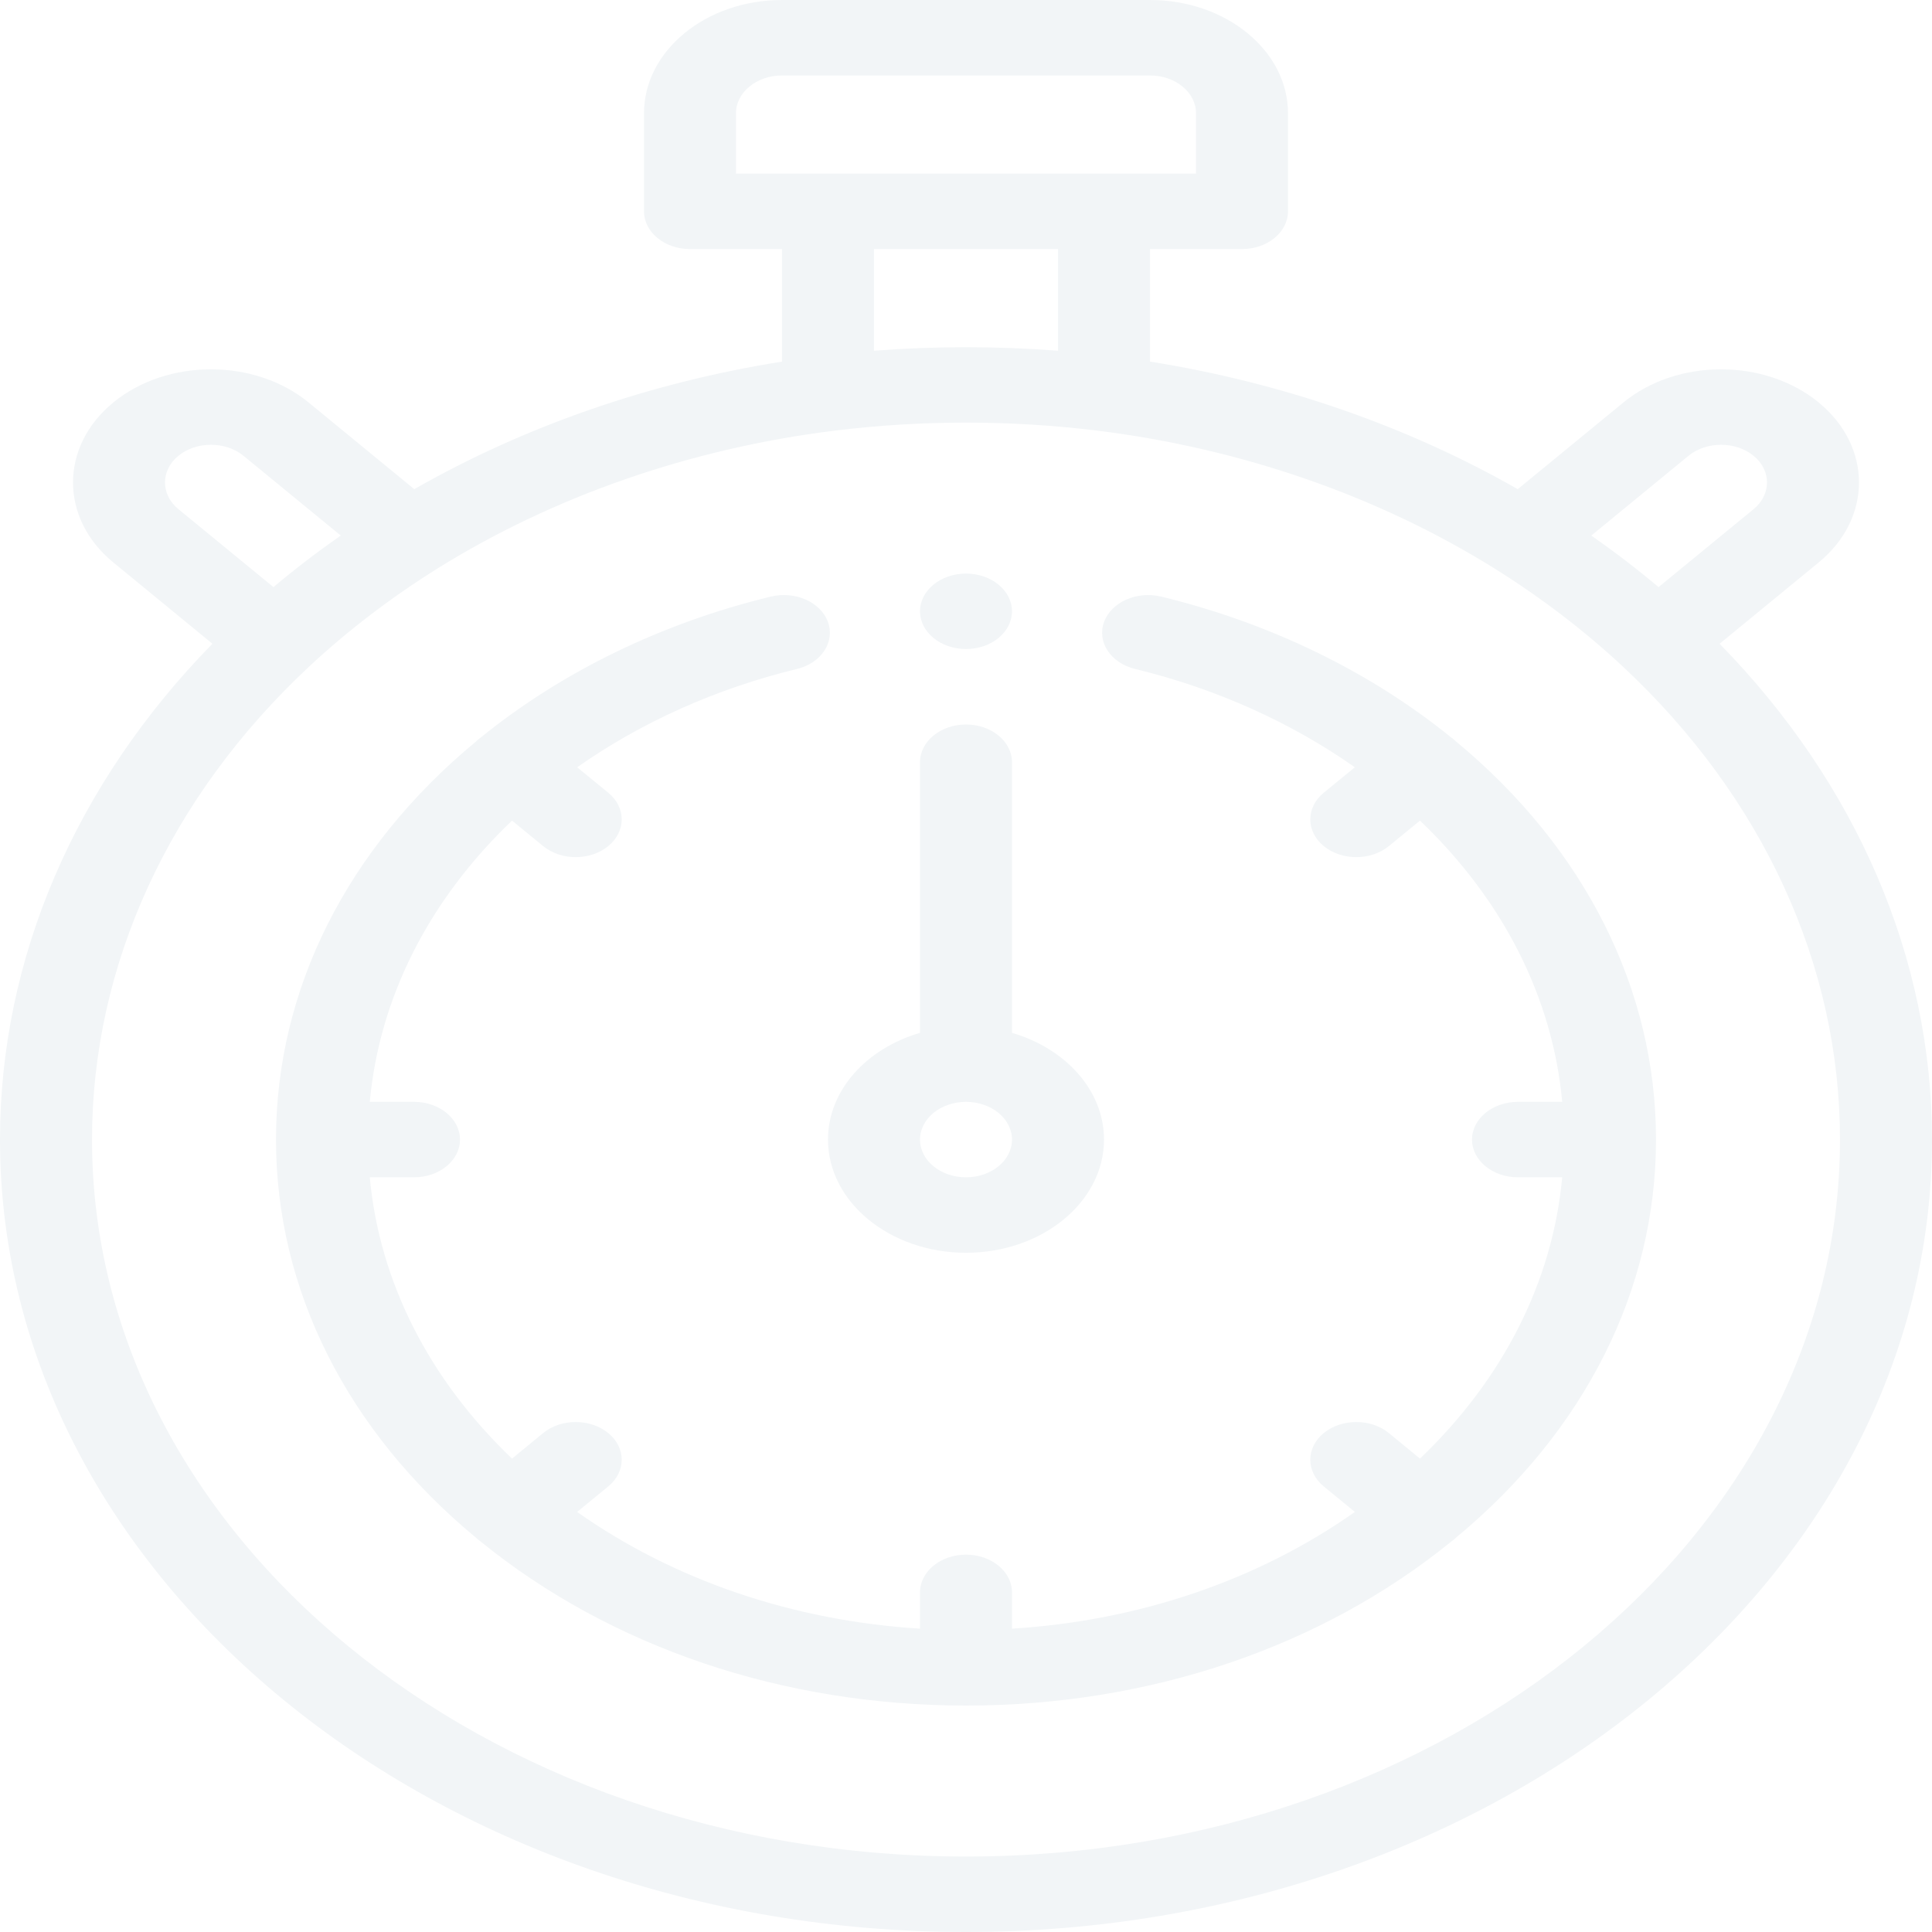
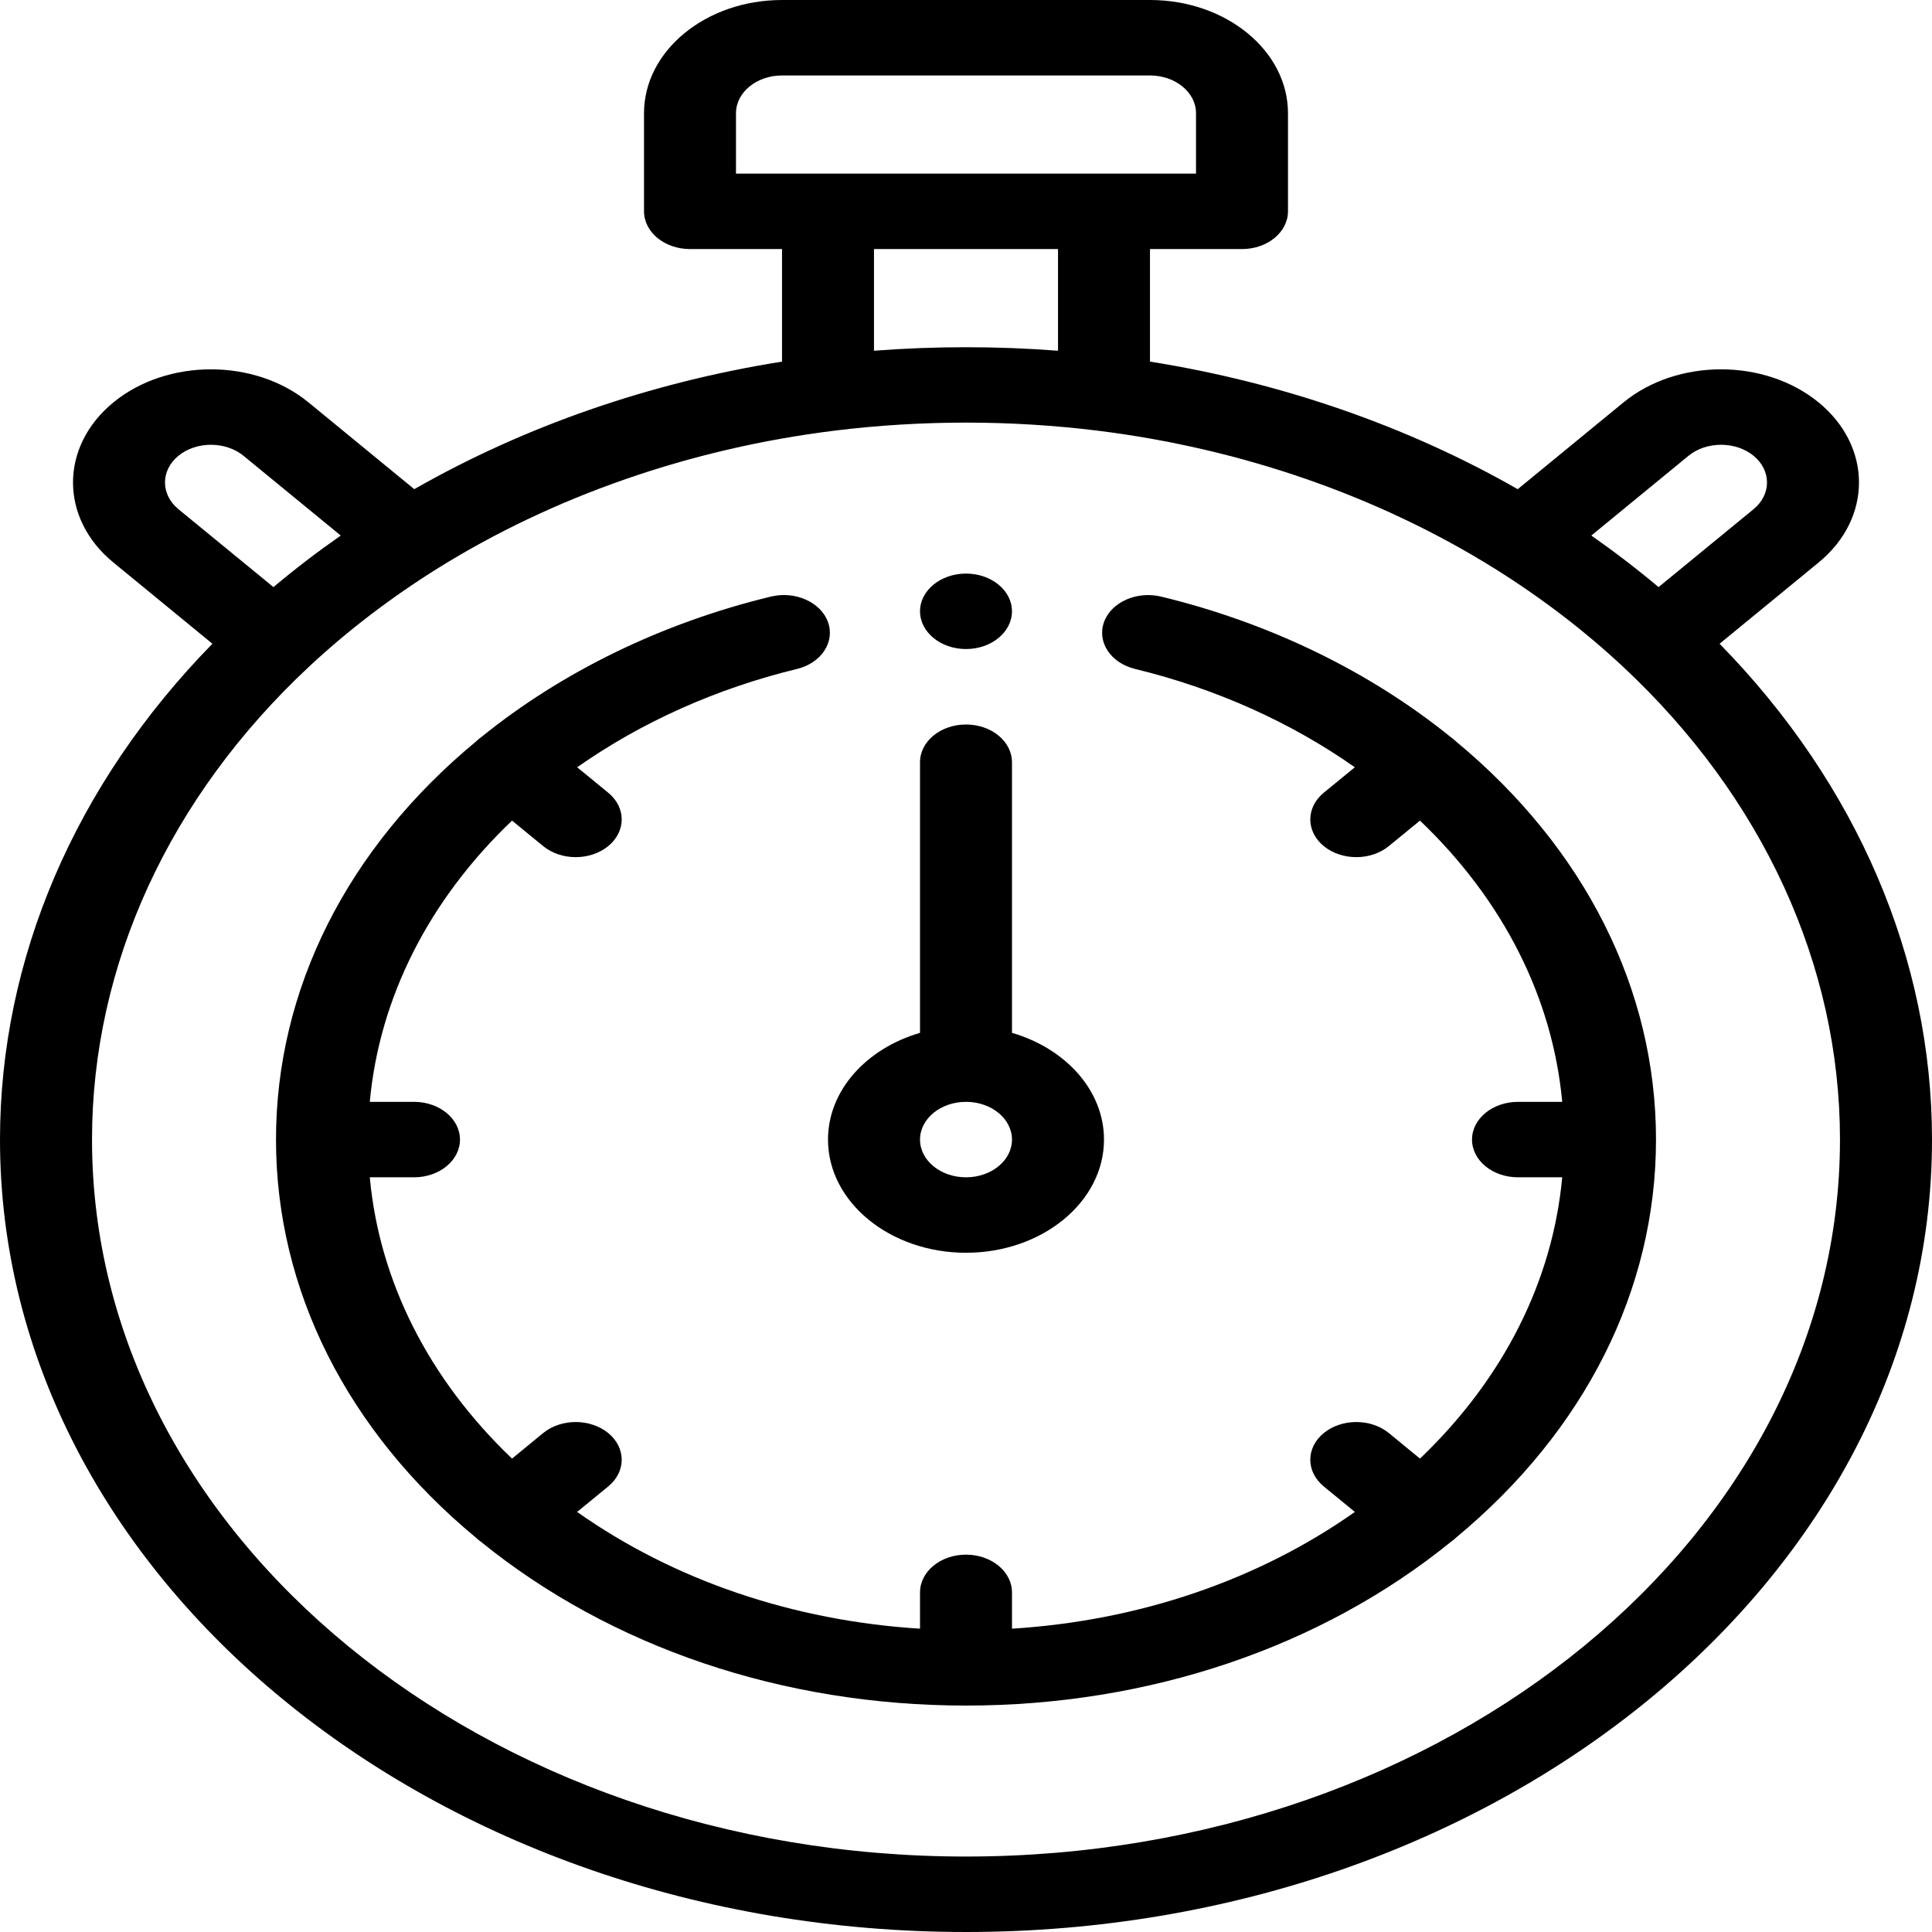
- <svg xmlns="http://www.w3.org/2000/svg" width="35" height="35" viewBox="0 0 35 35" fill="none">
-   <path d="M3.848 11.662L2.054 10.19C1.079 9.391 1.079 8.09 2.054 7.29C3.029 6.491 4.615 6.491 5.589 7.29L7.505 8.862C9.503 7.72 11.78 6.93 14.167 6.551V4.512H12.5C12.04 4.512 11.667 4.206 11.667 3.828V2.051C11.667 0.92 12.788 0 14.167 0H20.833C22.212 0 23.333 0.92 23.333 2.051V3.828C23.333 4.206 22.96 4.512 22.5 4.512H20.833V6.551C23.219 6.93 25.497 7.72 27.495 8.862L29.411 7.29C30.385 6.491 31.971 6.491 32.946 7.29C33.921 8.09 33.921 9.391 32.946 10.19L31.152 11.662C33.639 14.203 35 17.368 35 20.645C35 28.56 27.149 35 17.5 35C7.851 35 0 28.56 0 20.645C0 17.368 1.361 14.203 3.848 11.662ZM4.411 8.257C4.086 7.991 3.557 7.991 3.232 8.257C2.908 8.524 2.908 8.957 3.232 9.224L4.954 10.636C5.342 10.309 5.749 9.998 6.173 9.702L4.411 8.257ZM21.667 2.051C21.667 1.674 21.293 1.367 20.833 1.367H14.167C13.707 1.367 13.333 1.674 13.333 2.051V3.145H21.667V2.051ZM15.833 4.512V6.354C16.938 6.269 18.062 6.269 19.167 6.354V4.512H15.833ZM31.768 8.257C31.443 7.991 30.914 7.991 30.589 8.257L28.828 9.702C29.251 9.998 29.658 10.309 30.046 10.636L31.768 9.224C32.092 8.957 32.092 8.524 31.768 8.257ZM17.5 33.633C26.23 33.633 33.333 27.806 33.333 20.645C33.333 17.485 31.935 14.441 29.397 12.073C28.698 11.421 27.917 10.825 27.078 10.301C24.974 8.988 22.484 8.123 19.876 7.801C19.096 7.705 18.297 7.656 17.5 7.656C16.703 7.656 15.904 7.705 15.124 7.801C12.516 8.123 10.026 8.988 7.922 10.301C7.083 10.825 6.302 11.421 5.603 12.073C3.065 14.441 1.667 17.485 1.667 20.645C1.667 27.806 8.77 33.633 17.5 33.633Z" fill="#F2F5F7" />
-   <path d="M17.5 22.695C16.121 22.695 15 21.775 15 20.645C15 19.753 15.697 18.994 16.667 18.711V13.809C16.667 13.431 17.04 13.125 17.5 13.125C17.96 13.125 18.333 13.431 18.333 13.809V18.711C19.303 18.994 20 19.753 20 20.645C20 21.775 18.879 22.695 17.5 22.695ZM17.5 19.961C17.04 19.961 16.667 20.267 16.667 20.645C16.667 21.022 17.04 21.328 17.5 21.328C17.96 21.328 18.333 21.022 18.333 20.645C18.333 20.267 17.96 19.961 17.5 19.961Z" fill="#F2F5F7" />
-   <path d="M8.623 13.433C8.636 13.42 8.649 13.408 8.663 13.396C8.679 13.383 8.696 13.371 8.712 13.359C10.181 12.167 11.995 11.285 13.964 10.808C14.406 10.701 14.87 10.908 15 11.27C15.13 11.632 14.878 12.012 14.437 12.119C12.977 12.473 11.617 13.084 10.456 13.9L11.019 14.361C11.344 14.628 11.344 15.061 11.019 15.328C10.856 15.461 10.643 15.528 10.429 15.528C10.216 15.528 10.003 15.461 9.84 15.328L9.276 14.866C7.769 16.304 6.873 18.074 6.699 19.961H7.5C7.96 19.961 8.333 20.267 8.333 20.645C8.333 21.022 7.96 21.328 7.5 21.328H6.699C6.873 23.215 7.769 24.985 9.276 26.424L9.84 25.961C10.165 25.695 10.693 25.695 11.019 25.961C11.344 26.228 11.344 26.661 11.019 26.928L10.455 27.39C12.208 28.627 14.367 29.362 16.667 29.505V28.848C16.667 28.47 17.04 28.164 17.5 28.164C17.96 28.164 18.333 28.47 18.333 28.848V29.505C20.634 29.362 22.792 28.627 24.545 27.39L23.981 26.928C23.656 26.661 23.656 26.228 23.981 25.961C24.307 25.695 24.835 25.695 25.16 25.961L25.724 26.424C27.231 24.985 28.127 23.215 28.301 21.328H27.5C27.04 21.328 26.667 21.022 26.667 20.645C26.667 20.267 27.04 19.961 27.5 19.961H28.301C28.127 18.074 27.231 16.304 25.724 14.866L25.16 15.328C24.997 15.461 24.784 15.528 24.571 15.528C24.357 15.528 24.144 15.461 23.981 15.328C23.656 15.061 23.656 14.628 23.981 14.361L24.544 13.9C23.384 13.084 22.023 12.473 20.564 12.119C20.122 12.012 19.87 11.632 20 11.27C20.131 10.908 20.593 10.702 21.035 10.808C23.004 11.285 24.818 12.167 26.287 13.358C26.304 13.37 26.321 13.382 26.337 13.396C26.351 13.407 26.364 13.419 26.377 13.432C28.713 15.367 30 17.926 30 20.645C30 23.363 28.713 25.922 26.377 27.856C26.364 27.869 26.351 27.881 26.337 27.893C26.322 27.905 26.307 27.916 26.292 27.926C23.934 29.843 20.814 30.898 17.5 30.898C14.186 30.898 11.067 29.843 8.708 27.927C8.693 27.916 8.678 27.905 8.663 27.893C8.649 27.882 8.636 27.869 8.623 27.857C6.286 25.922 5 23.363 5 20.645C5 17.926 6.286 15.367 8.623 13.433Z" fill="#F2F5F7" />
-   <path d="M17.5 11.758C17.04 11.758 16.667 11.451 16.667 11.074C16.667 10.697 17.04 10.391 17.5 10.391C17.96 10.391 18.333 10.697 18.333 11.074C18.333 11.451 17.96 11.758 17.5 11.758Z" fill="#F2F5F7" />
+ <svg xmlns="http://www.w3.org/2000/svg" width="35" height="35" viewBox="0 0 35 35">
+   <path d="M3.848 11.662L2.054 10.19C1.079 9.391 1.079 8.09 2.054 7.29C3.029 6.491 4.615 6.491 5.589 7.29L7.505 8.862C9.503 7.72 11.78 6.93 14.167 6.551V4.512H12.5C12.04 4.512 11.667 4.206 11.667 3.828V2.051C11.667 0.92 12.788 0 14.167 0H20.833C22.212 0 23.333 0.92 23.333 2.051V3.828C23.333 4.206 22.96 4.512 22.5 4.512H20.833V6.551C23.219 6.93 25.497 7.72 27.495 8.862L29.411 7.29C30.385 6.491 31.971 6.491 32.946 7.29C33.921 8.09 33.921 9.391 32.946 10.19L31.152 11.662C33.639 14.203 35 17.368 35 20.645C35 28.56 27.149 35 17.5 35C7.851 35 0 28.56 0 20.645C0 17.368 1.361 14.203 3.848 11.662ZM4.411 8.257C4.086 7.991 3.557 7.991 3.232 8.257C2.908 8.524 2.908 8.957 3.232 9.224L4.954 10.636C5.342 10.309 5.749 9.998 6.173 9.702L4.411 8.257ZM21.667 2.051C21.667 1.674 21.293 1.367 20.833 1.367H14.167C13.707 1.367 13.333 1.674 13.333 2.051V3.145H21.667V2.051ZM15.833 4.512V6.354C16.938 6.269 18.062 6.269 19.167 6.354V4.512H15.833ZM31.768 8.257C31.443 7.991 30.914 7.991 30.589 8.257L28.828 9.702C29.251 9.998 29.658 10.309 30.046 10.636L31.768 9.224C32.092 8.957 32.092 8.524 31.768 8.257ZM17.5 33.633C26.23 33.633 33.333 27.806 33.333 20.645C33.333 17.485 31.935 14.441 29.397 12.073C28.698 11.421 27.917 10.825 27.078 10.301C24.974 8.988 22.484 8.123 19.876 7.801C19.096 7.705 18.297 7.656 17.5 7.656C16.703 7.656 15.904 7.705 15.124 7.801C12.516 8.123 10.026 8.988 7.922 10.301C7.083 10.825 6.302 11.421 5.603 12.073C3.065 14.441 1.667 17.485 1.667 20.645C1.667 27.806 8.77 33.633 17.5 33.633Z" />
+   <path d="M17.5 22.695C16.121 22.695 15 21.775 15 20.645C15 19.753 15.697 18.994 16.667 18.711V13.809C16.667 13.431 17.04 13.125 17.5 13.125C17.96 13.125 18.333 13.431 18.333 13.809V18.711C19.303 18.994 20 19.753 20 20.645C20 21.775 18.879 22.695 17.5 22.695ZM17.5 19.961C17.04 19.961 16.667 20.267 16.667 20.645C16.667 21.022 17.04 21.328 17.5 21.328C17.96 21.328 18.333 21.022 18.333 20.645C18.333 20.267 17.96 19.961 17.5 19.961Z" />
+   <path d="M8.623 13.433C8.636 13.42 8.649 13.408 8.663 13.396C8.679 13.383 8.696 13.371 8.712 13.359C10.181 12.167 11.995 11.285 13.964 10.808C14.406 10.701 14.87 10.908 15 11.27C15.13 11.632 14.878 12.012 14.437 12.119C12.977 12.473 11.617 13.084 10.456 13.9L11.019 14.361C11.344 14.628 11.344 15.061 11.019 15.328C10.856 15.461 10.643 15.528 10.429 15.528C10.216 15.528 10.003 15.461 9.84 15.328L9.276 14.866C7.769 16.304 6.873 18.074 6.699 19.961H7.5C7.96 19.961 8.333 20.267 8.333 20.645C8.333 21.022 7.96 21.328 7.5 21.328H6.699C6.873 23.215 7.769 24.985 9.276 26.424L9.84 25.961C10.165 25.695 10.693 25.695 11.019 25.961C11.344 26.228 11.344 26.661 11.019 26.928L10.455 27.39C12.208 28.627 14.367 29.362 16.667 29.505V28.848C16.667 28.47 17.04 28.164 17.5 28.164C17.96 28.164 18.333 28.47 18.333 28.848V29.505C20.634 29.362 22.792 28.627 24.545 27.39L23.981 26.928C23.656 26.661 23.656 26.228 23.981 25.961C24.307 25.695 24.835 25.695 25.16 25.961L25.724 26.424C27.231 24.985 28.127 23.215 28.301 21.328H27.5C27.04 21.328 26.667 21.022 26.667 20.645C26.667 20.267 27.04 19.961 27.5 19.961H28.301C28.127 18.074 27.231 16.304 25.724 14.866L25.16 15.328C24.997 15.461 24.784 15.528 24.571 15.528C24.357 15.528 24.144 15.461 23.981 15.328C23.656 15.061 23.656 14.628 23.981 14.361L24.544 13.9C23.384 13.084 22.023 12.473 20.564 12.119C20.122 12.012 19.87 11.632 20 11.27C20.131 10.908 20.593 10.702 21.035 10.808C23.004 11.285 24.818 12.167 26.287 13.358C26.304 13.37 26.321 13.382 26.337 13.396C26.351 13.407 26.364 13.419 26.377 13.432C28.713 15.367 30 17.926 30 20.645C30 23.363 28.713 25.922 26.377 27.856C26.364 27.869 26.351 27.881 26.337 27.893C26.322 27.905 26.307 27.916 26.292 27.926C23.934 29.843 20.814 30.898 17.5 30.898C14.186 30.898 11.067 29.843 8.708 27.927C8.693 27.916 8.678 27.905 8.663 27.893C8.649 27.882 8.636 27.869 8.623 27.857C6.286 25.922 5 23.363 5 20.645C5 17.926 6.286 15.367 8.623 13.433Z" />
+   <path d="M17.5 11.758C17.04 11.758 16.667 11.451 16.667 11.074C16.667 10.697 17.04 10.391 17.5 10.391C17.96 10.391 18.333 10.697 18.333 11.074C18.333 11.451 17.96 11.758 17.5 11.758Z" />
</svg>
